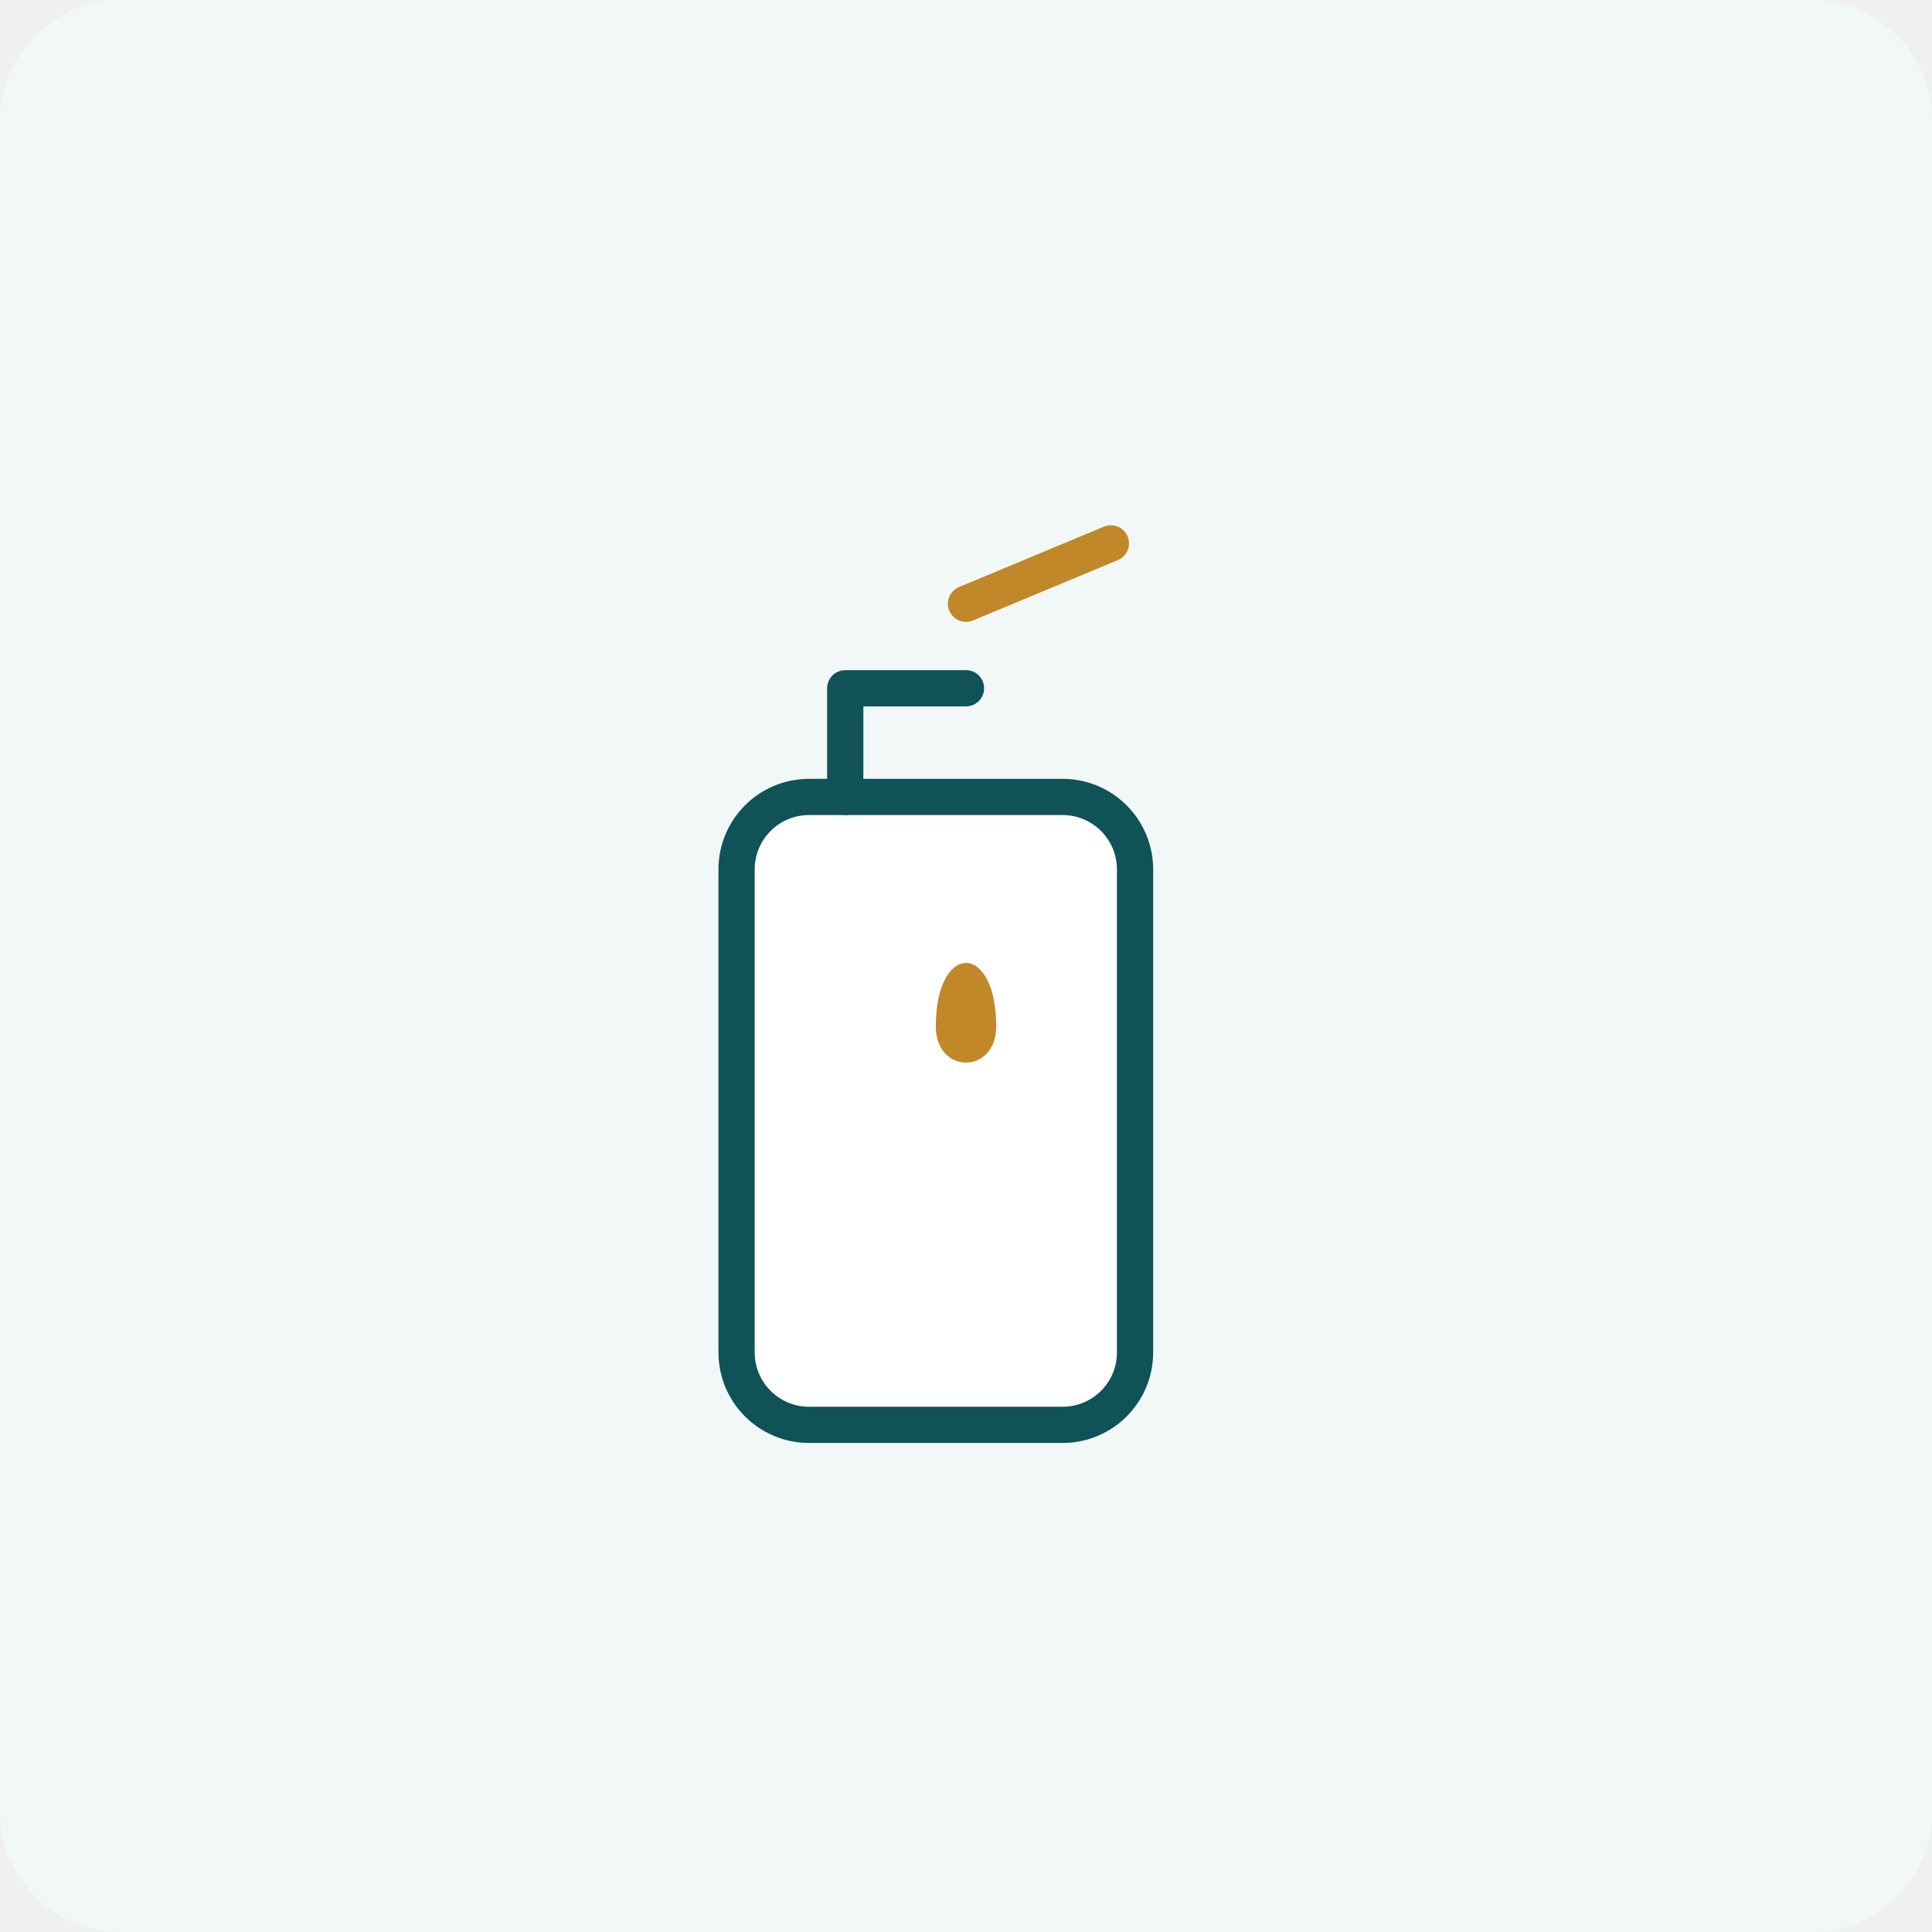
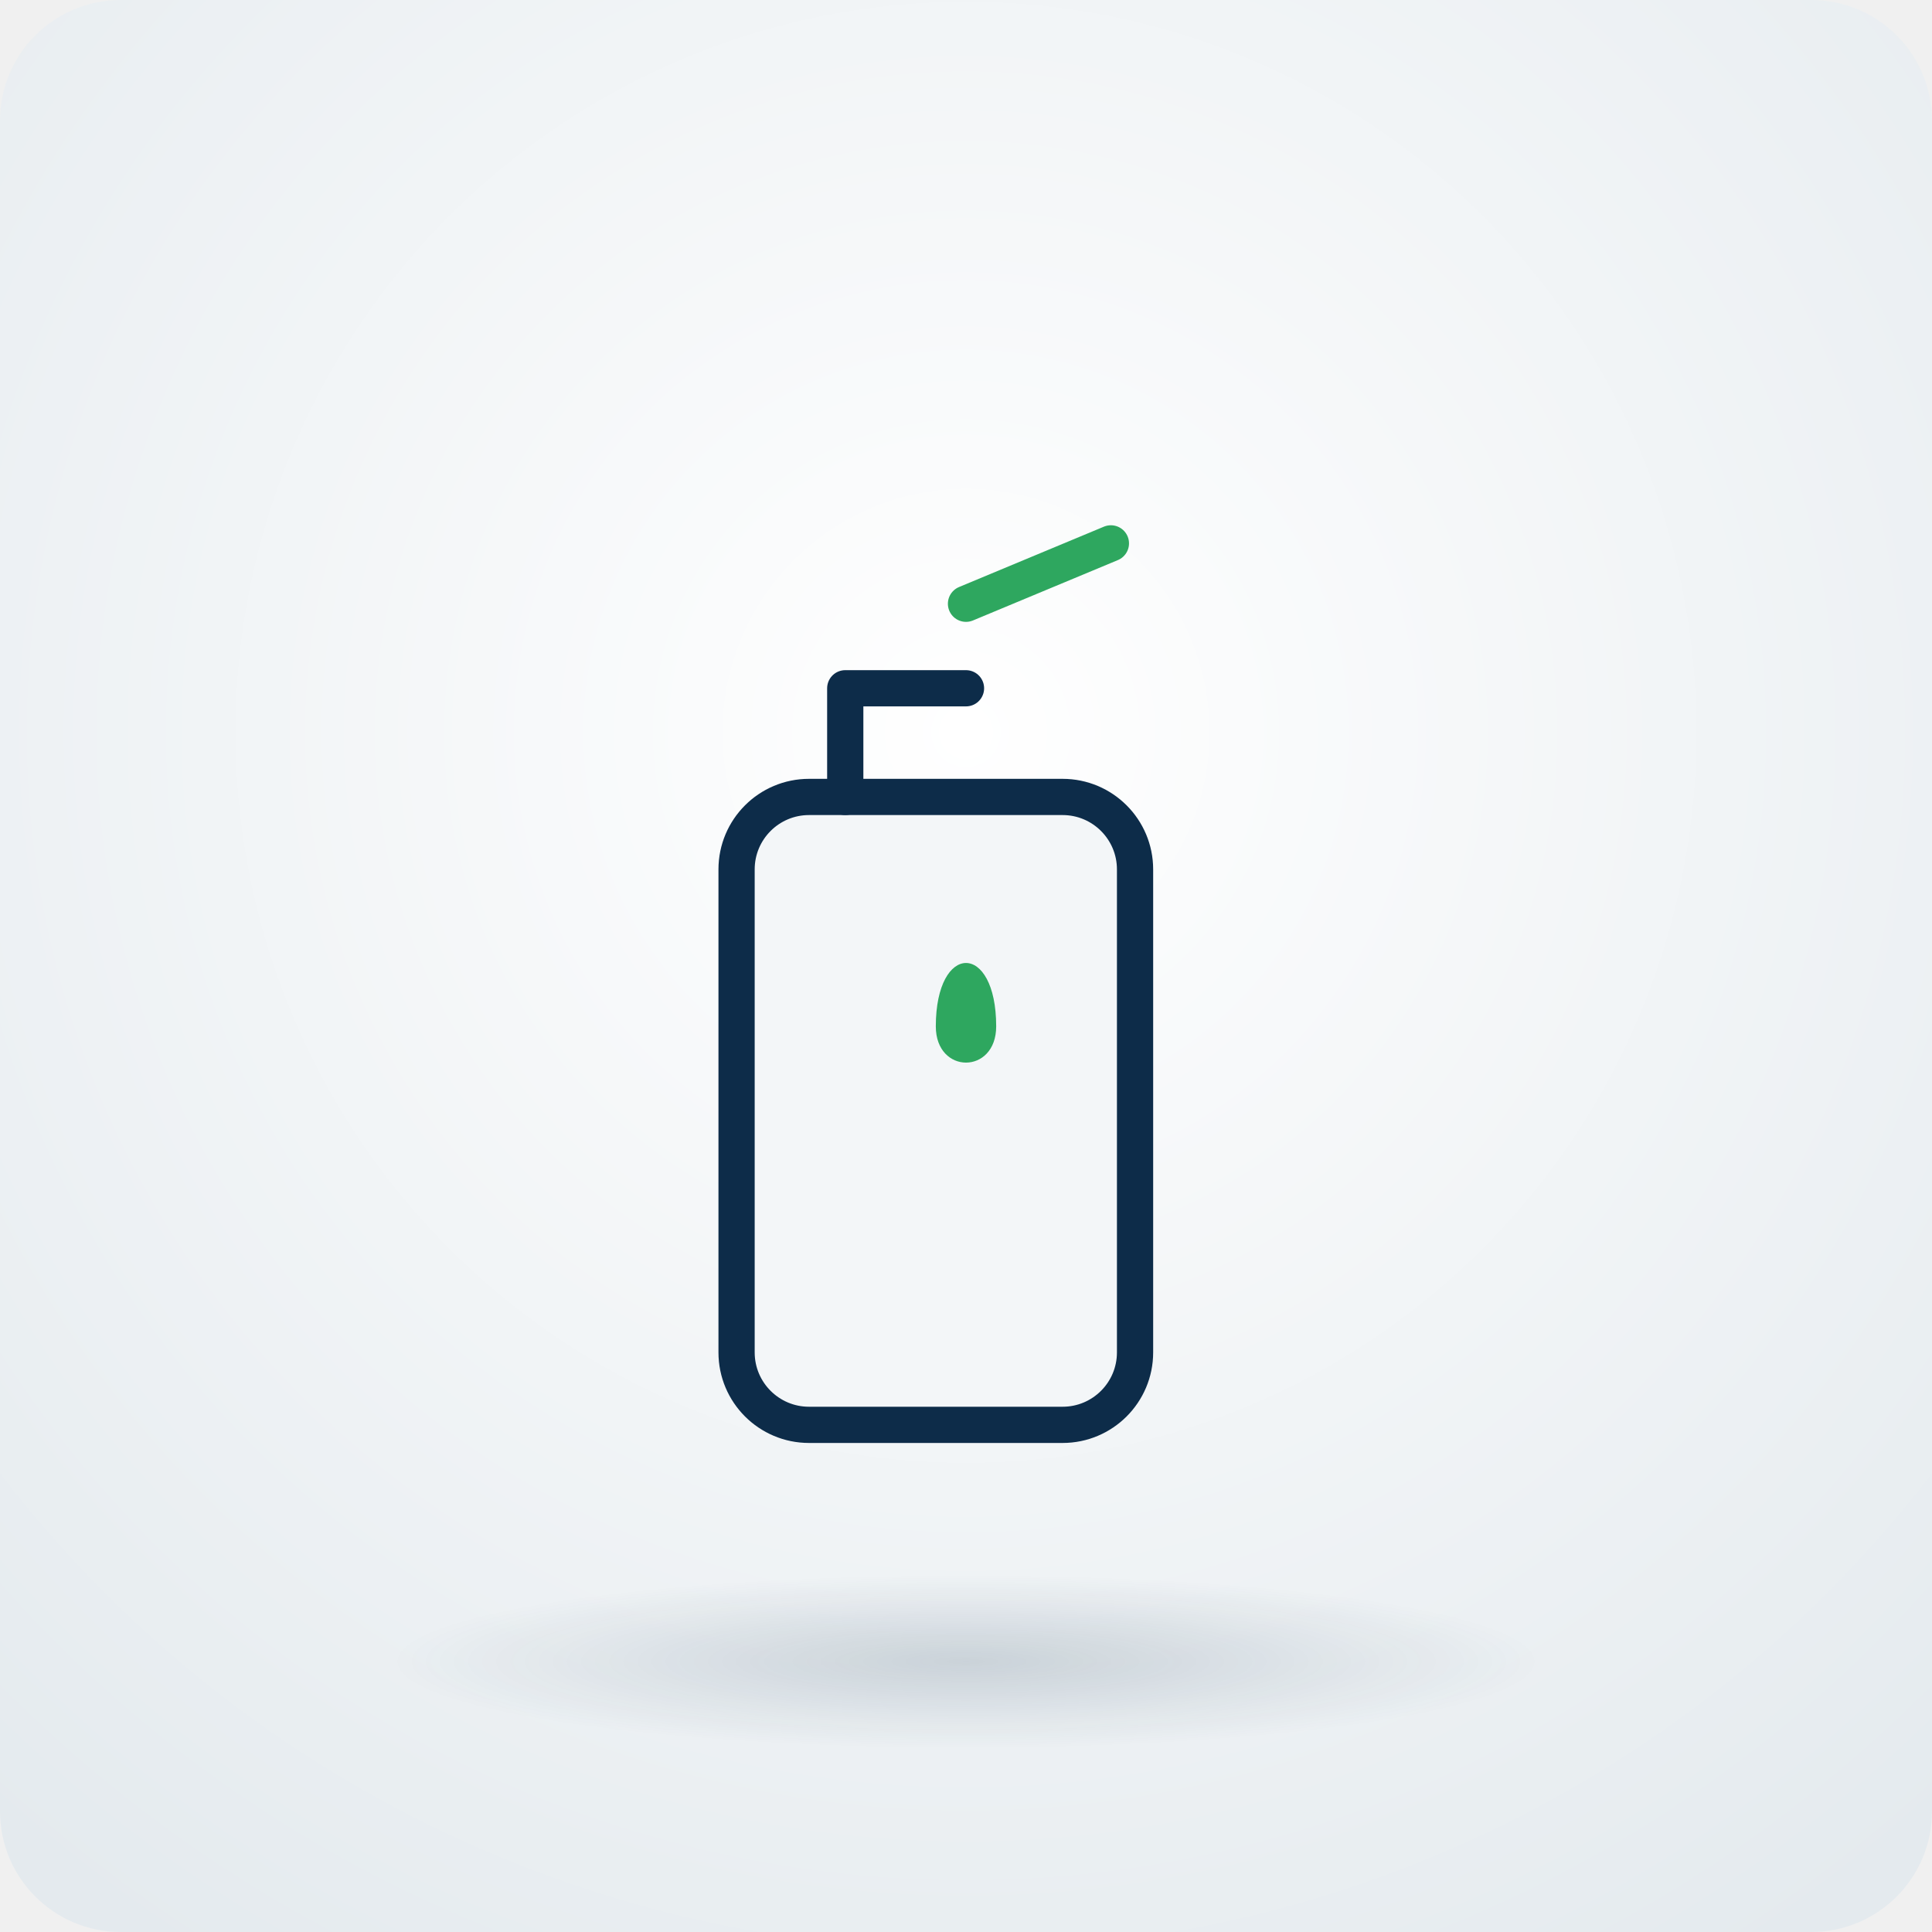
<svg xmlns="http://www.w3.org/2000/svg" viewBox="0 0 320 320">
-   <rect width="320" height="320" rx="20" fill="#F2F8F8" />
-   <g stroke="#0F5257" stroke-width="6" fill="none" stroke-linecap="round" stroke-linejoin="round">
-     <rect x="122" y="132" width="66" height="104" rx="12" fill="#FFFFFF" />
+   <defs>
+     <radialGradient id="bg37267" cx="50%" cy="38%" r="75%">
+       <stop offset="0%" stop-color="#FFFFFF" />
+       <stop offset="100%" stop-color="#E4EAEE" />
+     </radialGradient>
+     <radialGradient id="sh37267" cx="50%" cy="50%" r="50%">
+       <stop offset="0%" stop-color="#0D2C49" stop-opacity="0.16" />
+       <stop offset="100%" stop-color="#0D2C49" stop-opacity="0" />
+     </radialGradient>
+   </defs>
+   <rect width="320" height="320" rx="20" fill="url(#bg37267)" />
+   <ellipse cx="160.0" cy="275.2" rx="96.0" ry="14.4" fill="url(#sh37267)" />
+   <g stroke="#0D2C49" stroke-width="6" fill="none" stroke-linecap="round" stroke-linejoin="round">
+     <rect x="122" y="132" width="66" height="104" rx="12" fill="#F3F6F8" />
    <path d="M140 132 v-18 h20" />
-     <path d="M160 100 l24 -10" stroke="#C08829" />
-     <path d="M155 170 c0 -14 10 -14 10 0 c0 8 -10 8 -10 0Z" fill="#C08829" stroke="none" />
+     <path d="M160 100 l24 -10" stroke="#2EA75F" />
+     <path d="M155 170 c0 -14 10 -14 10 0 c0 8 -10 8 -10 0Z" fill="#2EA75F" stroke="none" />
  </g>
</svg>
